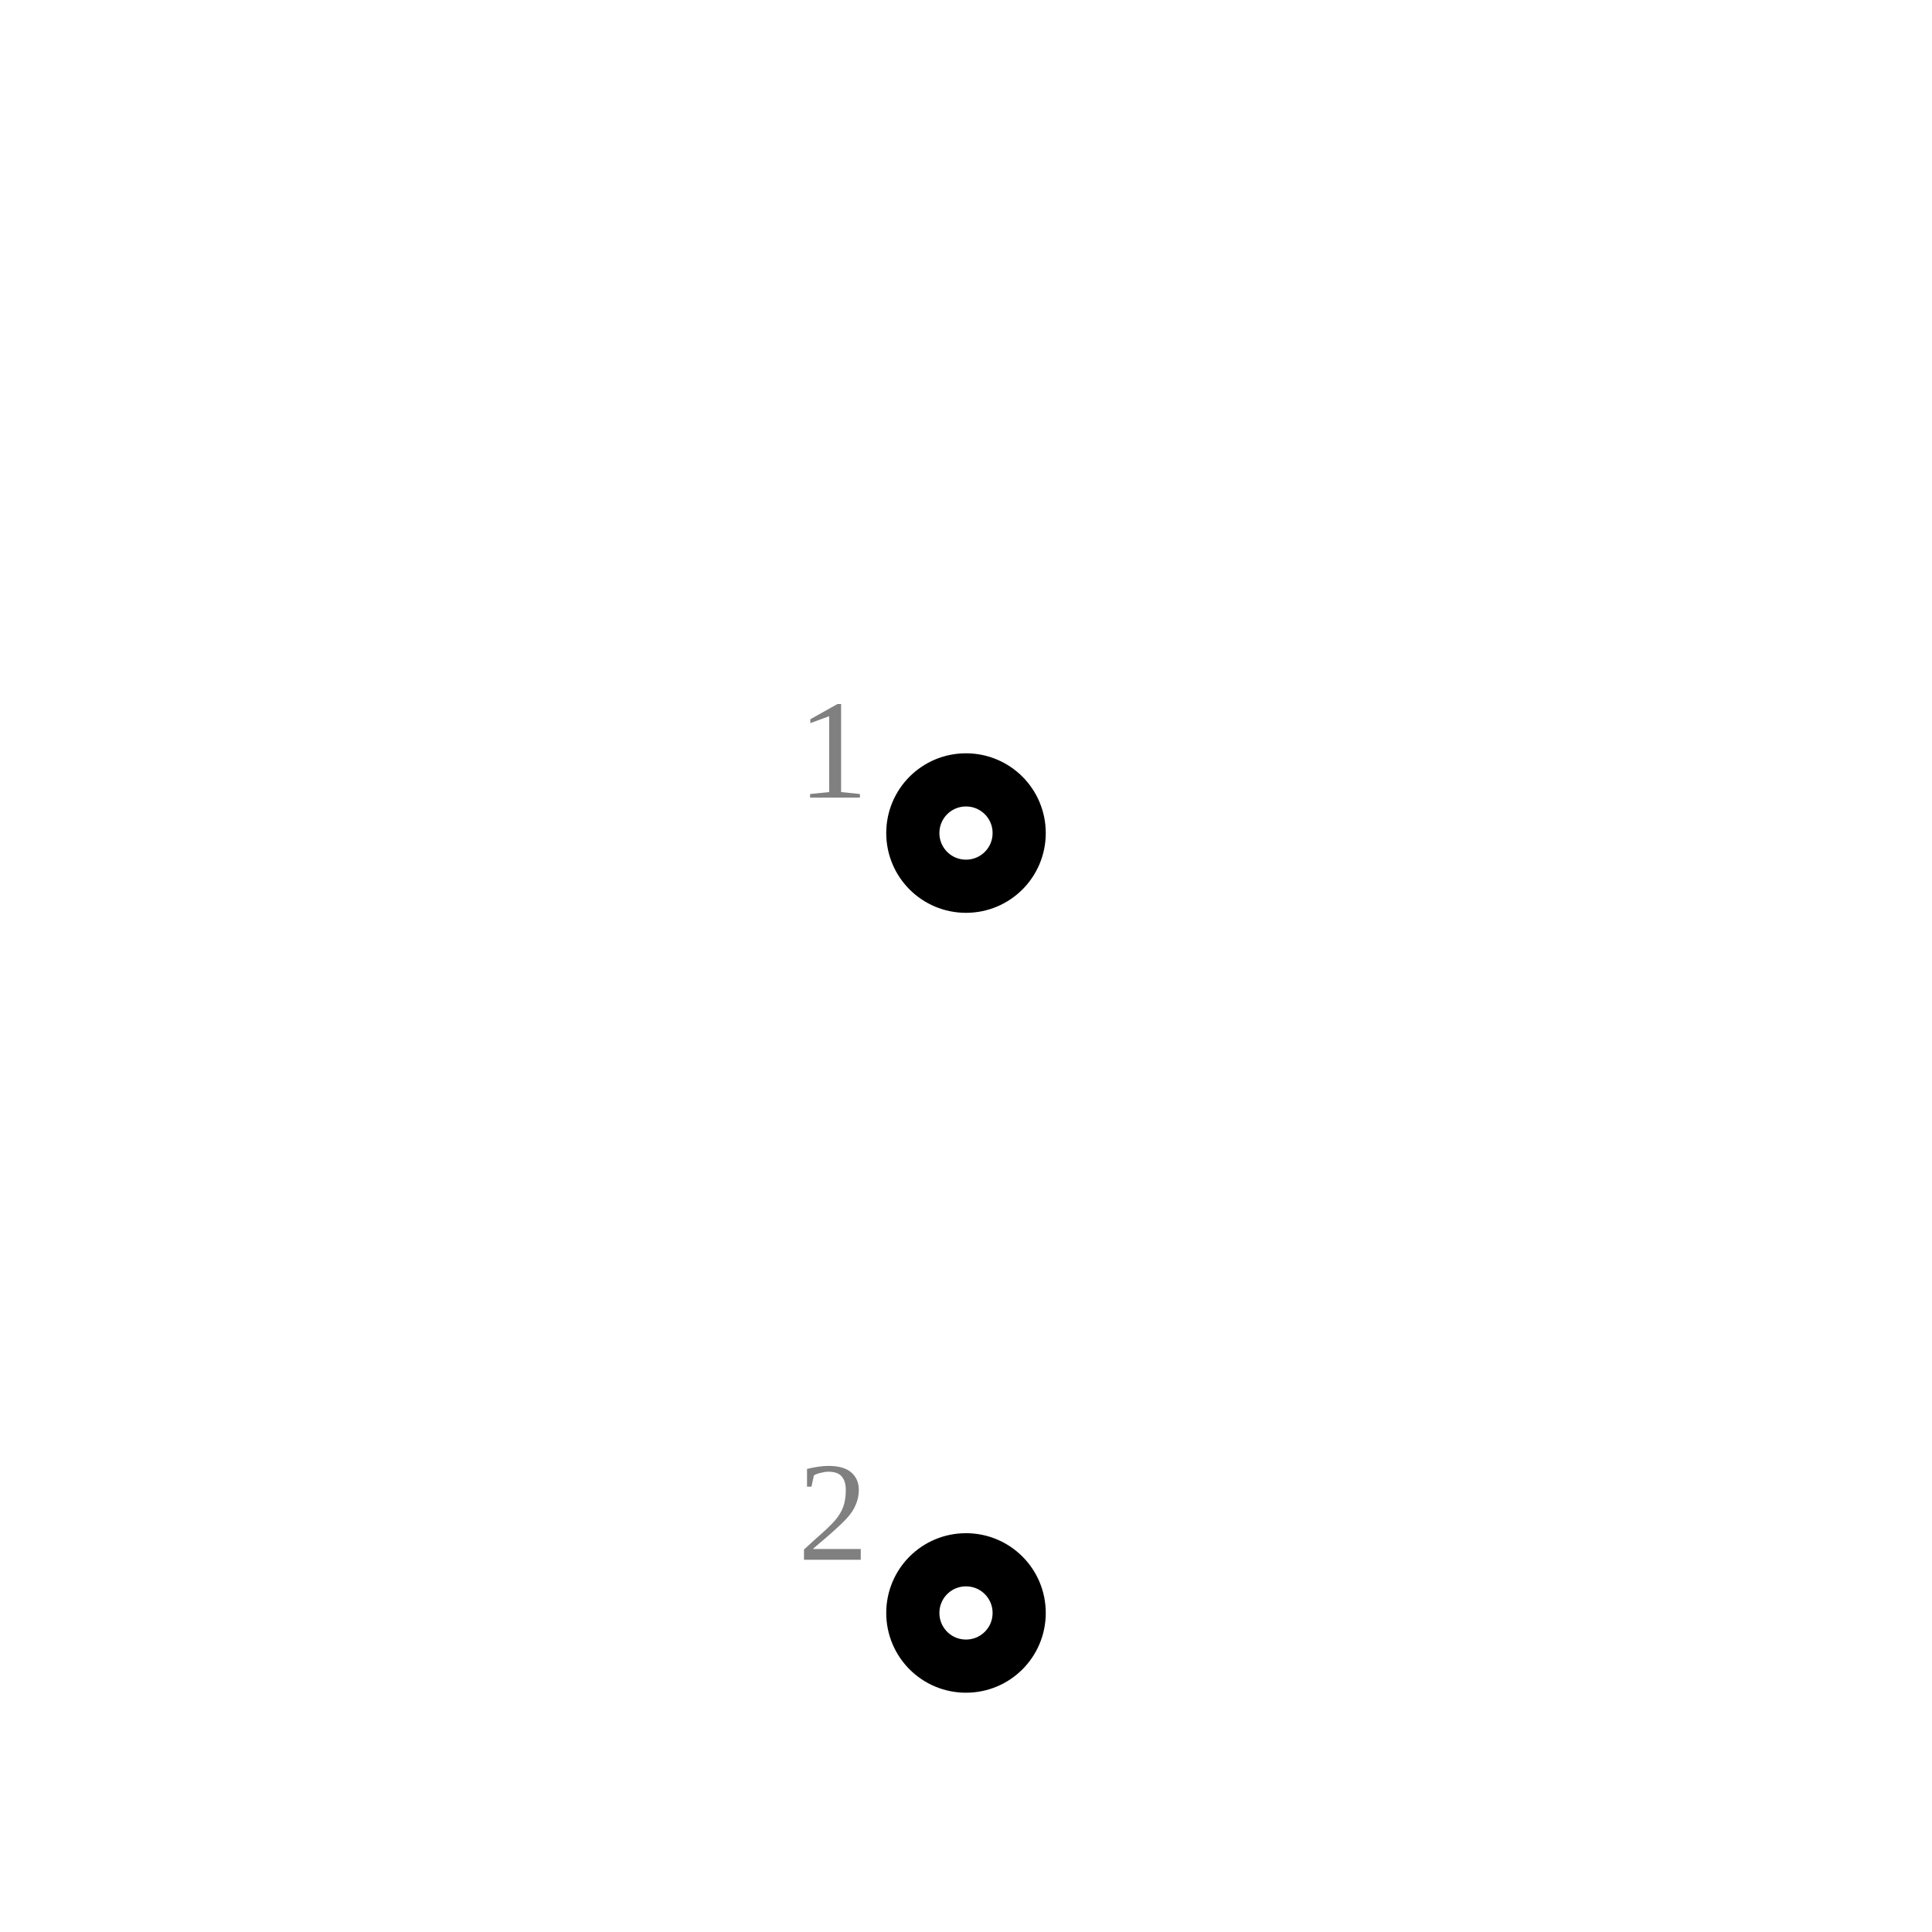
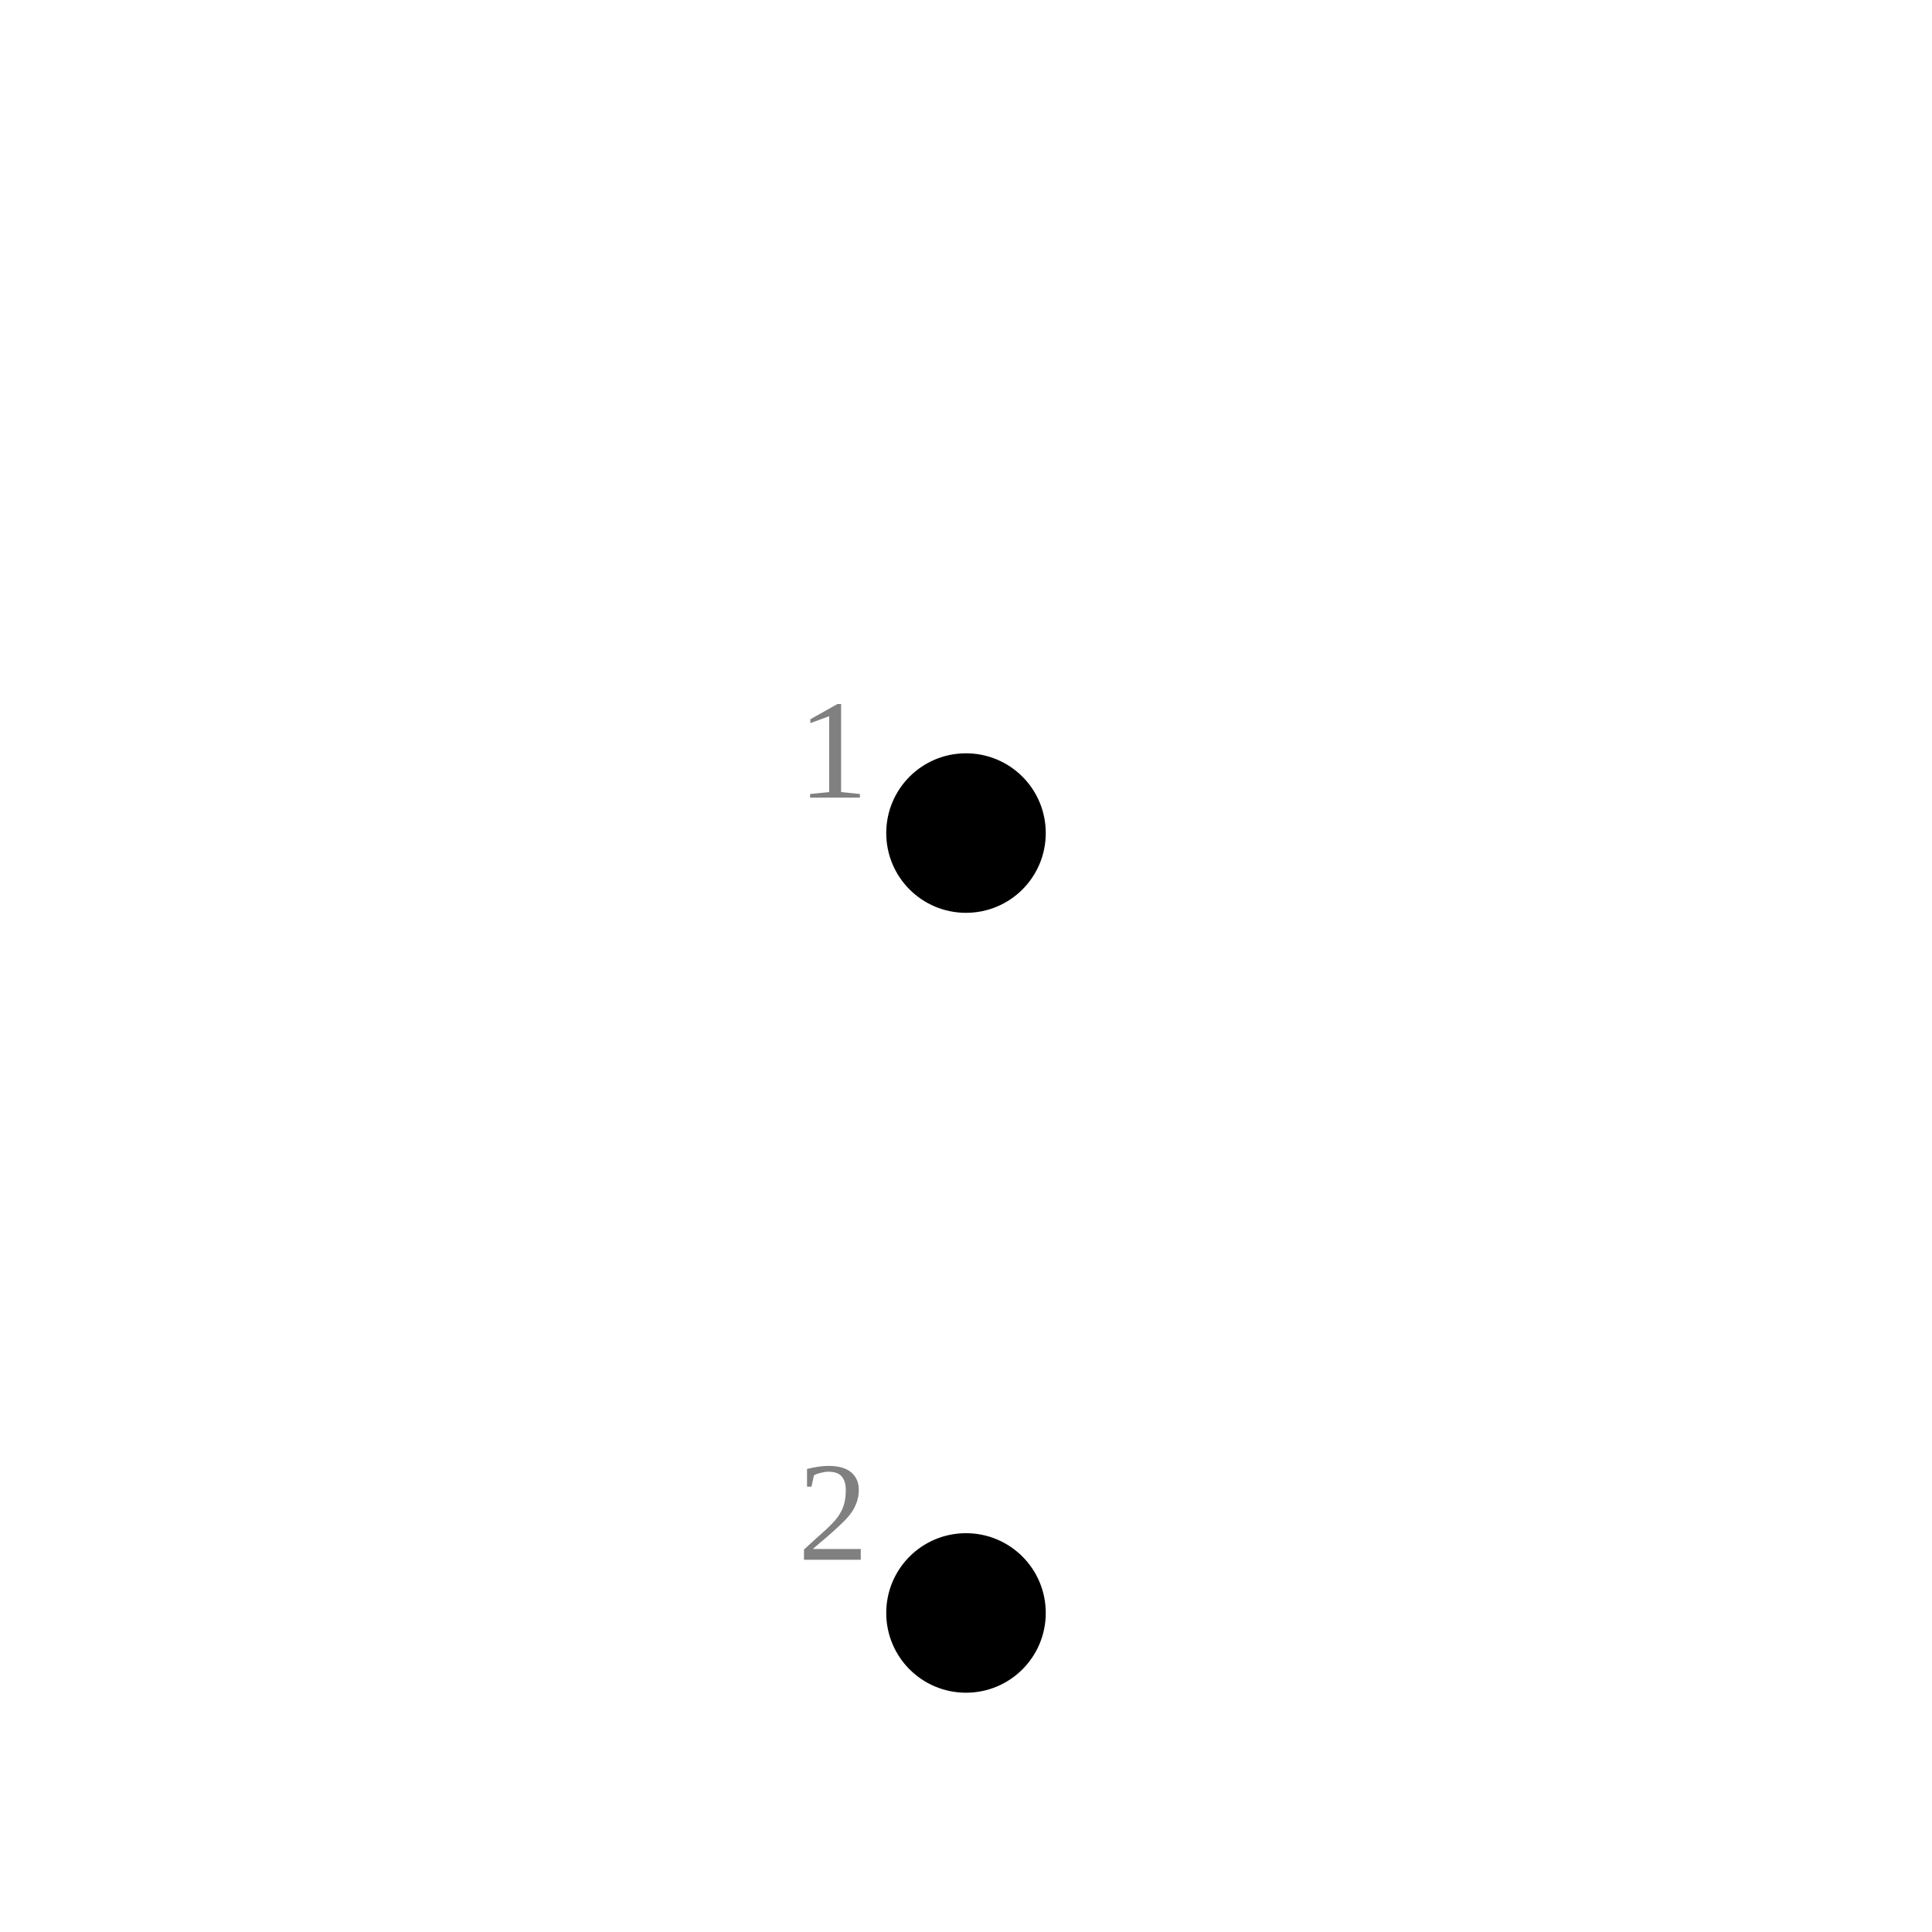
<svg xmlns="http://www.w3.org/2000/svg" xmlns:ns1="http://kanjivg.tagaini.net" width="109" height="109" viewBox="0 0 109 109">
-   <g id="kvg:StrokePaths_0003a" style="fill:none;stroke:#000000;stroke-width:3;stroke-linecap:round;stroke-linejoin:round;">
+   <g id="kvg:StrokePaths_0003a" style="fill:#000000;stroke:#000000;stroke-width:3;stroke-linecap:round;stroke-linejoin:round;">
    <g id="kvg:0003a" ns1:element=":">
      <path id="kvg:0003a-s1" d="M54.5,44 c -1.66,0 -3,1.34 -3,3 0,1.66 1.34,3 3,3 1.66,0 3,-1.34 3,-3 0,-1.66 -1.34,-3 -3,-3" />
      <path id="kvg:0003a-s2" d="M54.5,88 c -1.66,0 -3,1.34 -3,3 0,1.66 1.34,3 3,3 1.66,0 3,-1.34 3,-3 0,-1.66 -1.34,-3 -3,-3" />
    </g>
  </g>
  <g id="kvg:StrokeNumbers_0003a" style="font-size:8;fill:#808080">
    <text transform="matrix(1 0 0 1 45 45)">1</text>
    <text transform="matrix(1 0 0 1 45 88)">2</text>
  </g>
</svg>
